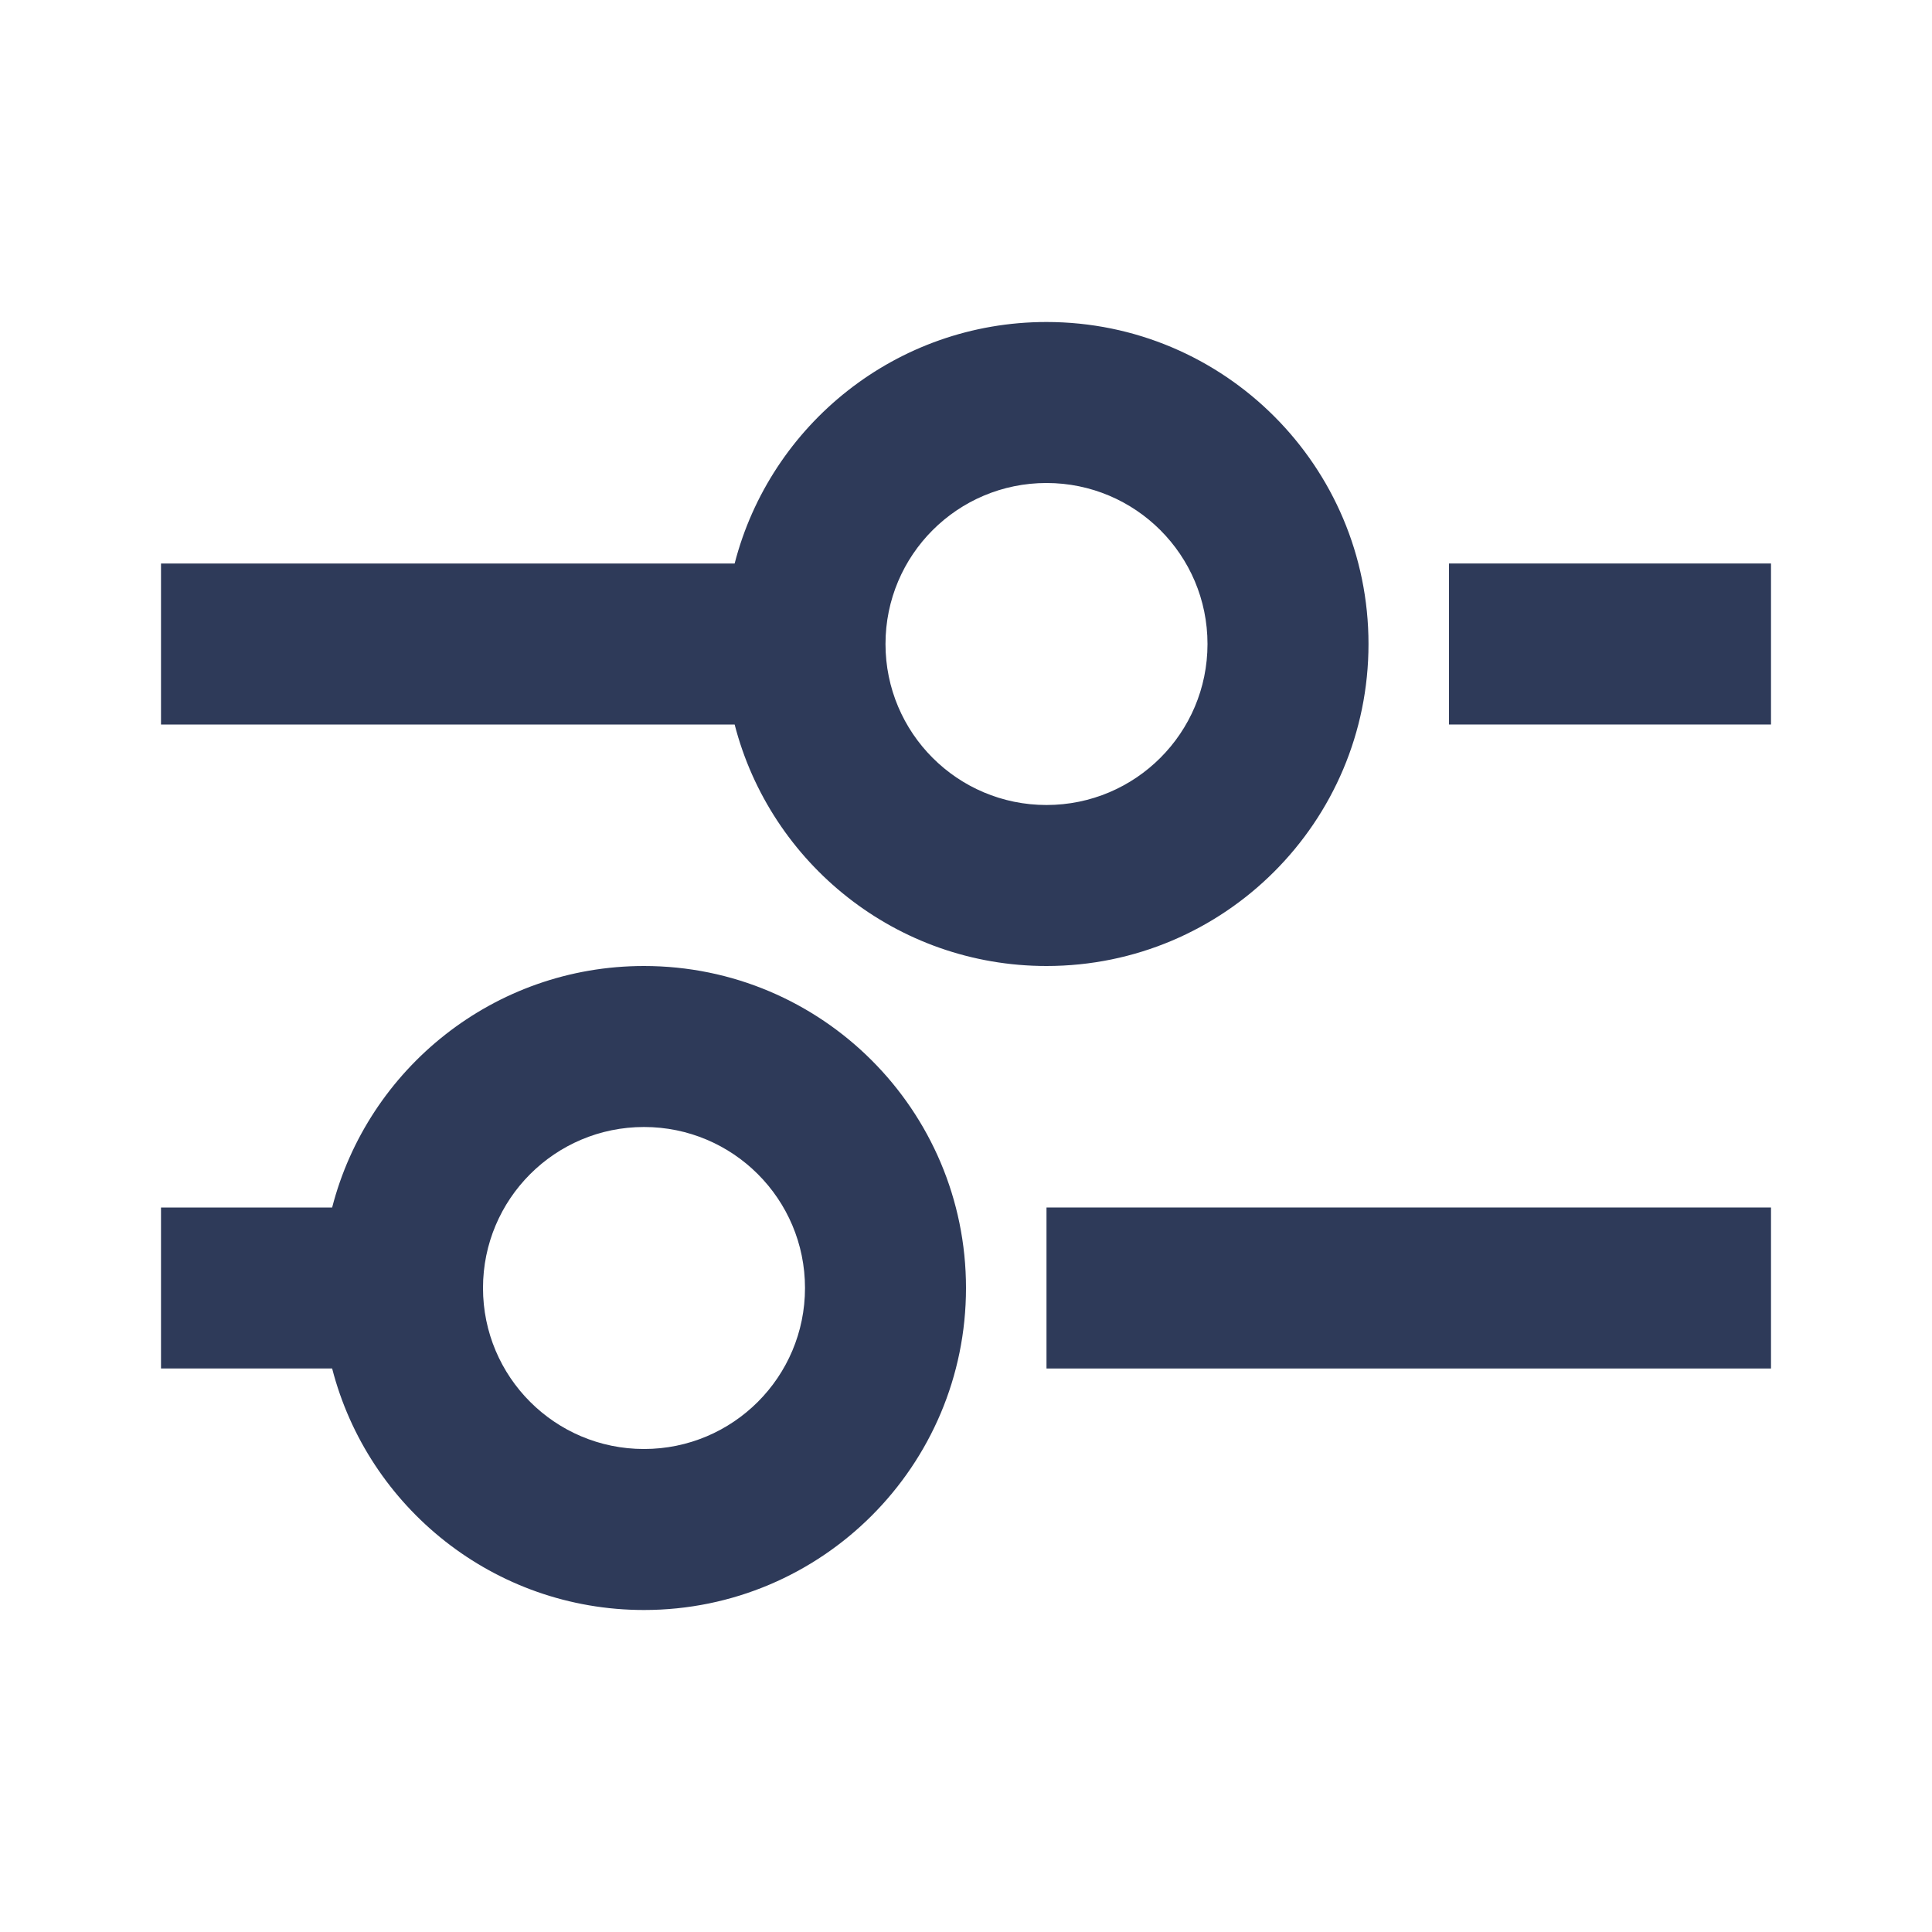
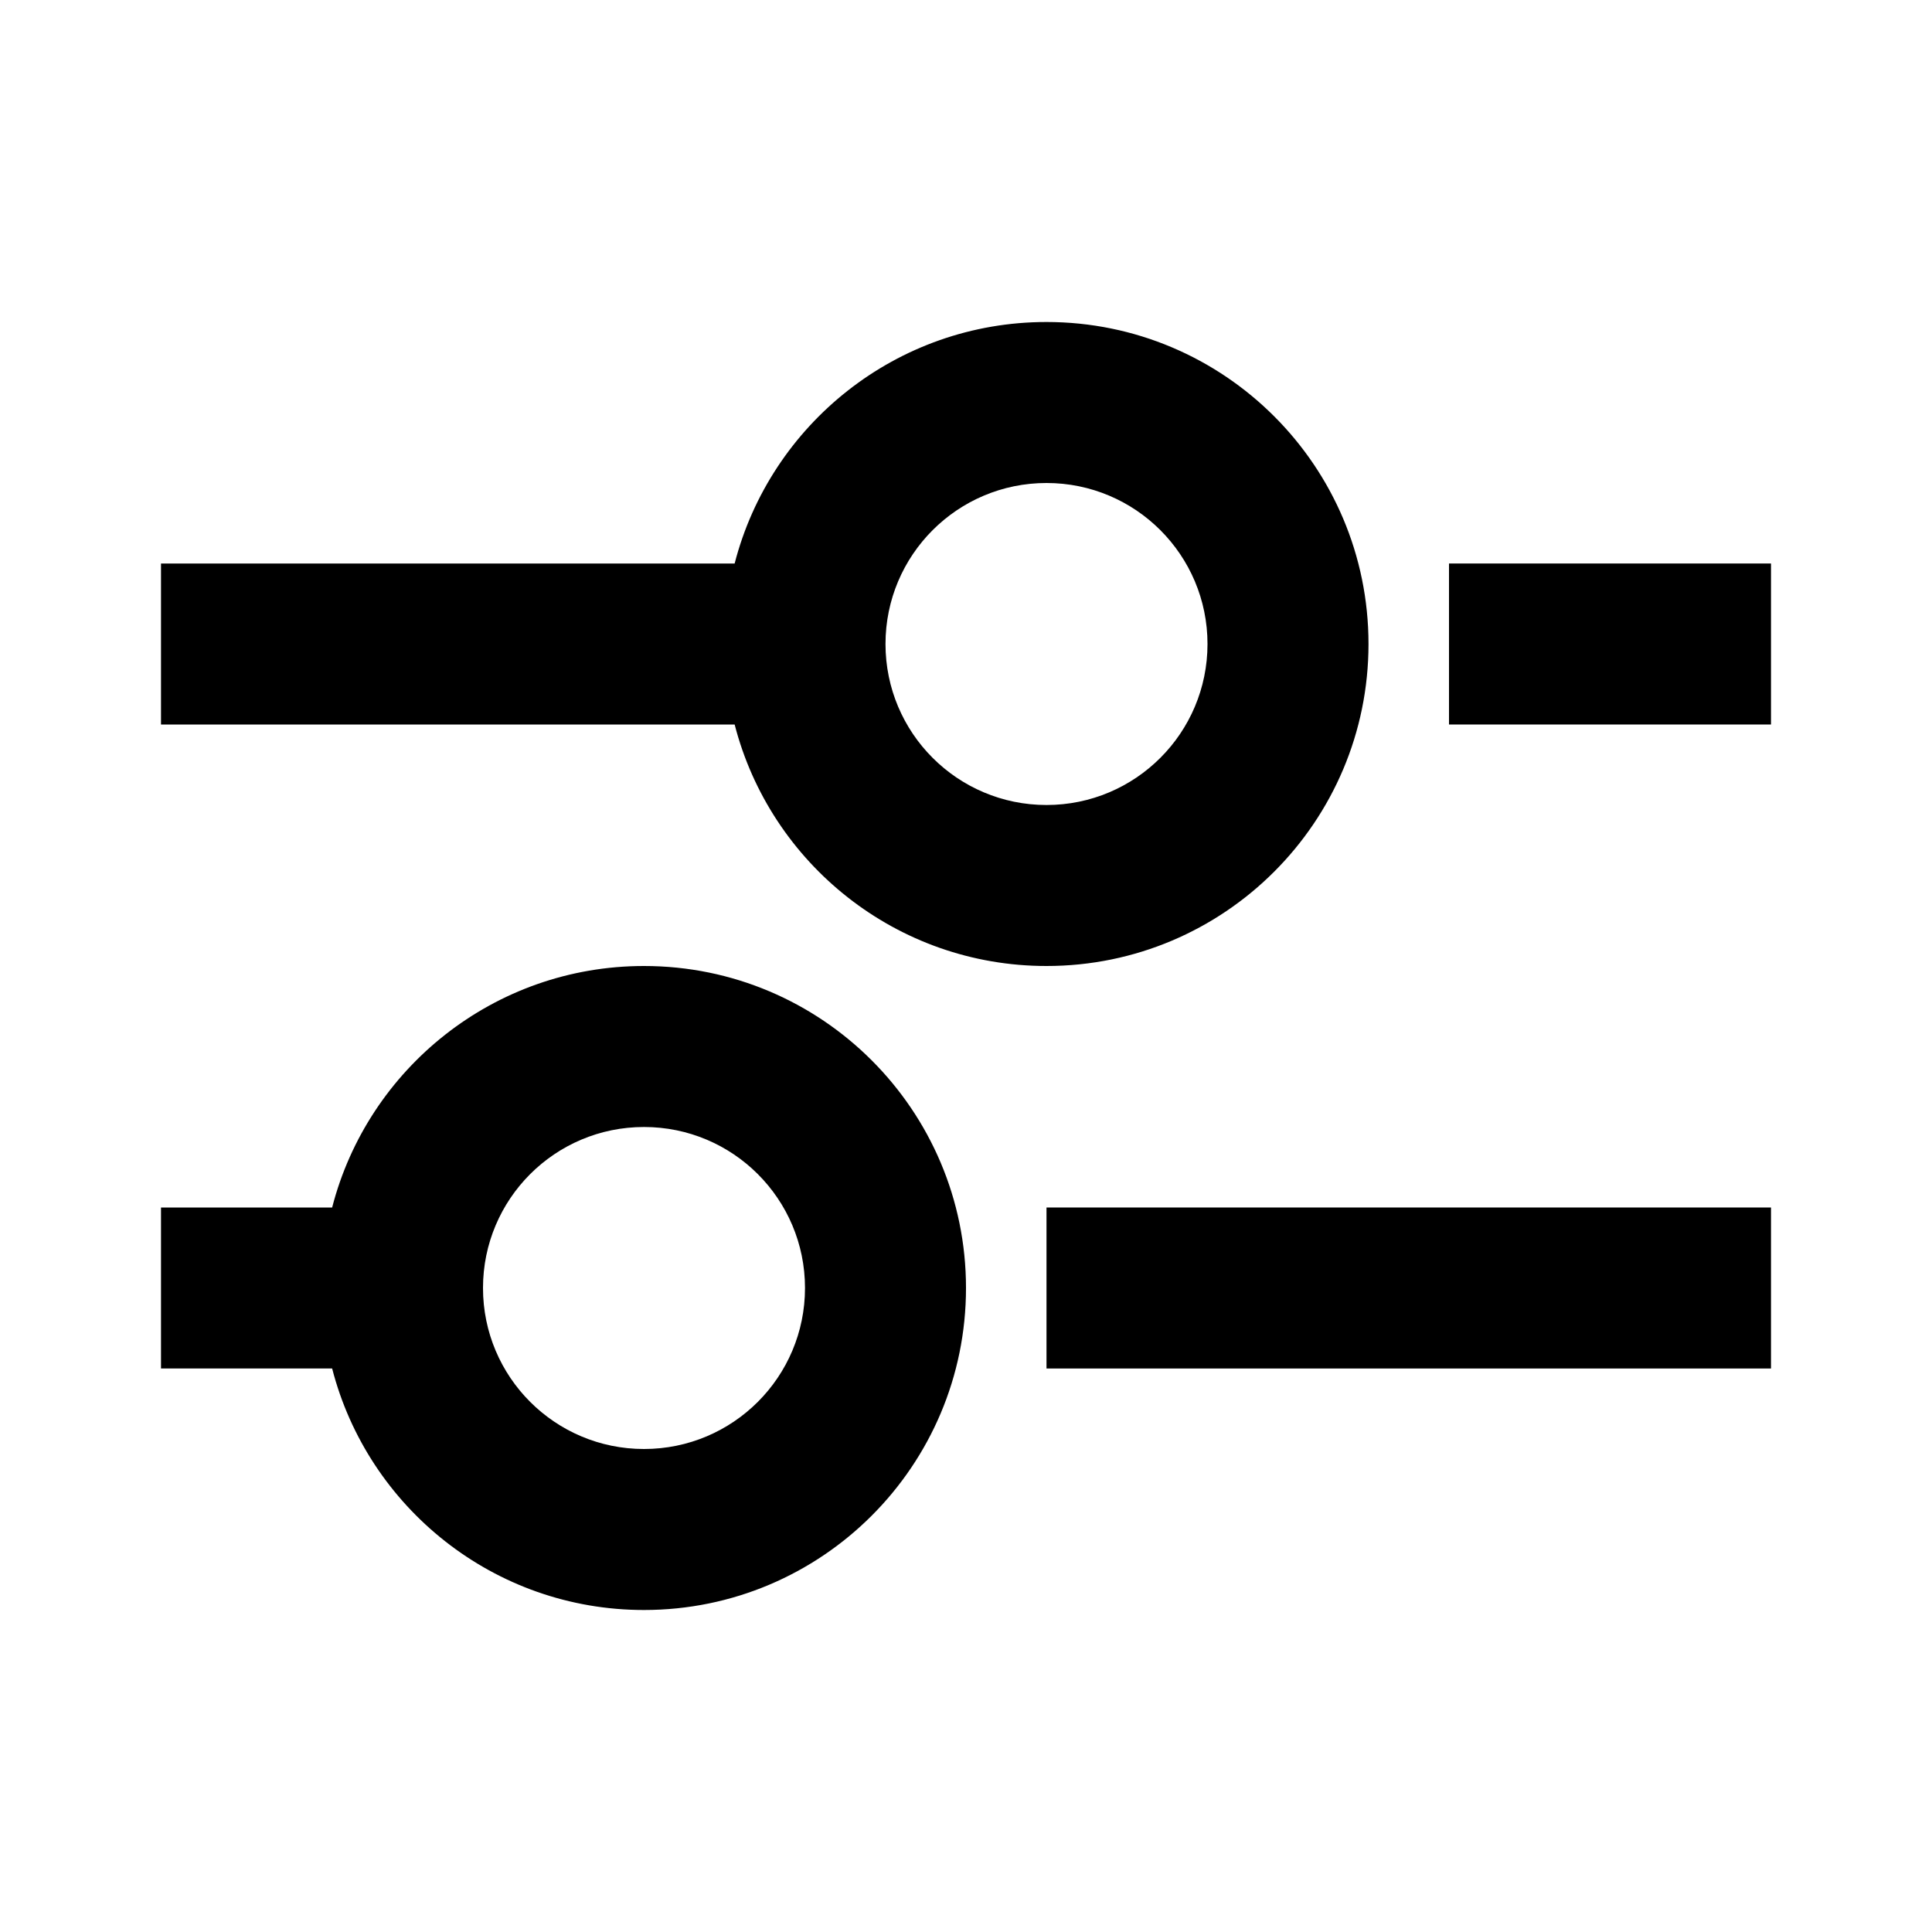
<svg xmlns="http://www.w3.org/2000/svg" width="24" height="24" viewBox="0 0 24 24" fill="none">
-   <path fill-rule="evenodd" clip-rule="evenodd" d="M13 12C11.136 12 9.57 10.725 9.126 9H2V7H9.126C9.57 5.275 11.136 4 13 4C15.209 4 17 5.791 17 8C17 10.209 15.209 12 13 12ZM15 8C15 9.105 14.105 10 13 10C11.895 10 11 9.105 11 8C11 6.895 11.895 6 13 6C14.105 6 15 6.895 15 8Z" fill="#2E3A59" />
-   <path d="M18 7H22V9H18V7Z" fill="#2E3A59" />
-   <path fill-rule="evenodd" clip-rule="evenodd" d="M8 20C6.136 20 4.57 18.725 4.126 17H2V15H4.126C4.57 13.275 6.136 12 8 12C10.209 12 12 13.791 12 16C12 18.209 10.209 20 8 20ZM10 16C10 17.105 9.105 18 8 18C6.895 18 6 17.105 6 16C6 14.895 6.895 14 8 14C9.105 14 10 14.895 10 16Z" fill="#2E3A59" />
-   <path d="M13 17H22V15H13V17Z" fill="#2E3A59" />
+   <path fill-rule="evenodd" clip-rule="evenodd" d="M13 12C11.136 12 9.57 10.725 9.126 9H2V7H9.126C9.57 5.275 11.136 4 13 4C15.209 4 17 5.791 17 8C17 10.209 15.209 12 13 12ZM15 8C15 9.105 14.105 10 13 10C11.895 10 11 9.105 11 8C11 6.895 11.895 6 13 6C14.105 6 15 6.895 15 8Z" fill="black" />
+   <path d="M18 7H22V9H18V7Z" fill="black" />
+   <path fill-rule="evenodd" clip-rule="evenodd" d="M8 20C6.136 20 4.57 18.725 4.126 17H2V15H4.126C4.57 13.275 6.136 12 8 12C10.209 12 12 13.791 12 16C12 18.209 10.209 20 8 20ZM10 16C10 17.105 9.105 18 8 18C6.895 18 6 17.105 6 16C6 14.895 6.895 14 8 14C9.105 14 10 14.895 10 16Z" fill="black" />
+   <path d="M13 17H22V15H13V17Z" fill="black" />
</svg>
